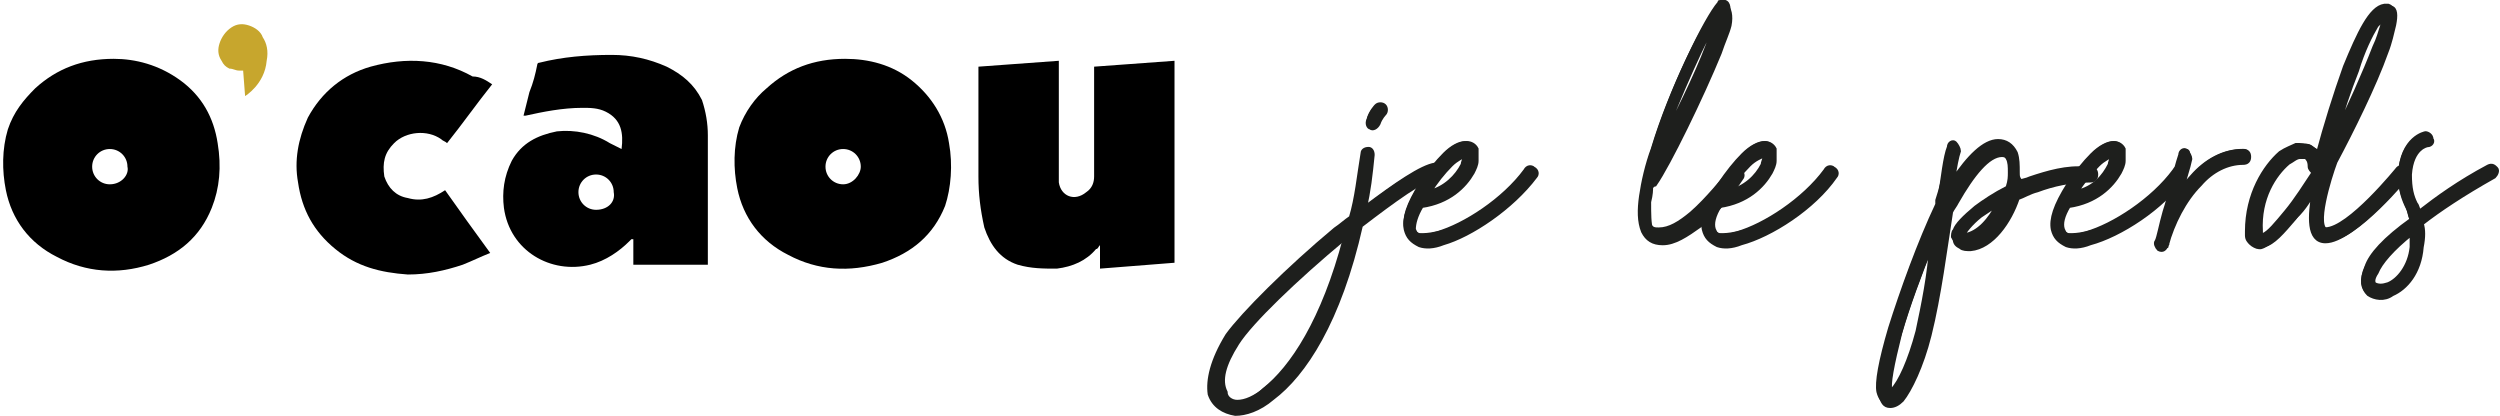
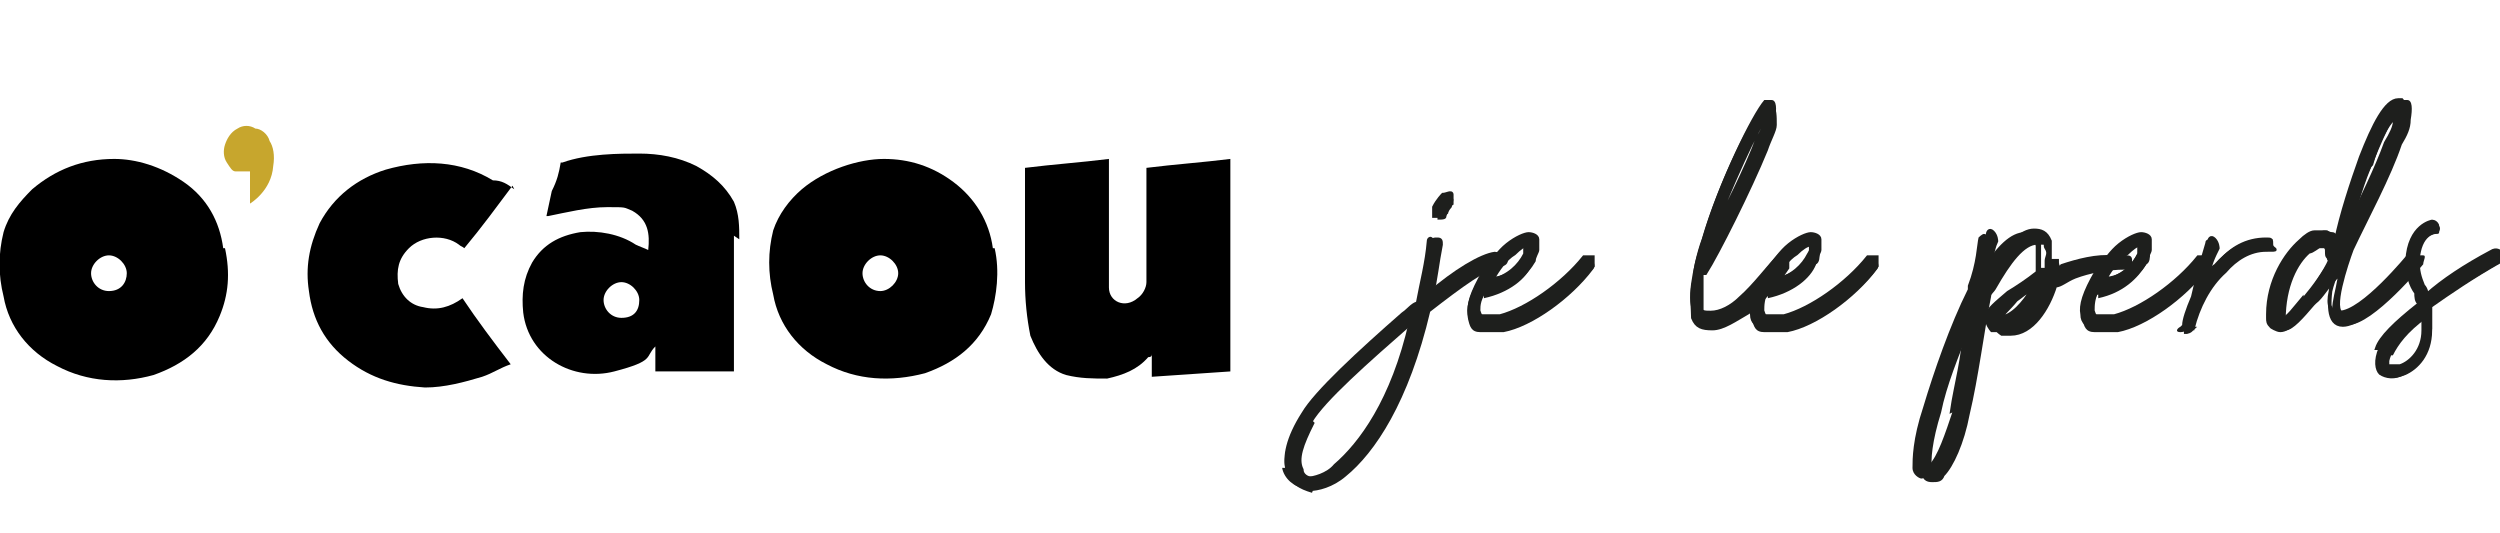
- <svg xmlns="http://www.w3.org/2000/svg" version="1.1" id="Calque_1" x="0px" y="0px" viewBox="0 0 127.5 21.2" style="enable-background:new 0 0 127.5 21.2;" xml:space="preserve">
-   <style type="text/css">
- 	.st0{fill:#C7A62D;}
- 	.st1{fill:#1E1F1D;}
- 	.st2{fill:#1E1F1D;stroke:#1E1F1D;stroke-width:0.216;stroke-miterlimit:10;}
- </style>
-   <path d="M56.1,13.7v-1.2c-0.1,0.1-0.1,0.2-0.2,0.2c-0.5,0.6-1.2,0.9-2,1c-0.7,0-1.3,0-2-0.2c-0.9-0.3-1.4-1-1.7-1.9  C50,10.7,49.9,9.9,49.9,9c0-1.8,0-3.7,0-5.5V3.4c1.4-0.1,2.7-0.2,4.1-0.3v0.2c0,1.9,0,3.7,0,5.6c0,0.1,0,0.3,0,0.4  c0.1,0.7,0.8,1,1.4,0.5c0.3-0.2,0.4-0.5,0.4-0.8c0-1.8,0-3.7,0-5.5V3.4c1.4-0.1,2.7-0.2,4.1-0.3v10.3C58.6,13.5,57.4,13.6,56.1,13.7  " />
-   <path d="M25.1,4.3c-0.8,1-1.5,2-2.3,3c-0.1-0.1-0.2-0.1-0.3-0.2c-0.7-0.5-1.8-0.4-2.4,0.2c-0.5,0.5-0.6,1-0.5,1.7  c0.2,0.6,0.6,1,1.2,1.1c0.7,0.2,1.3,0,1.9-0.4c0.7,1,1.5,2.1,2.3,3.2c-0.5,0.2-0.9,0.4-1.4,0.6c-0.9,0.3-1.8,0.5-2.8,0.5  c-1.4-0.1-2.6-0.4-3.7-1.3c-1.1-0.9-1.7-2-1.9-3.4c-0.2-1.1,0-2.2,0.5-3.3c0.7-1.3,1.8-2.2,3.2-2.6c1.8-0.5,3.6-0.4,5.2,0.5  C24.5,3.9,24.8,4.1,25.1,4.3" />
-   <path d="M48.4,7.3c-0.2-1.3-0.9-2.4-1.9-3.2c-1-0.8-2.2-1.1-3.4-1.1c-1.6,0-2.9,0.5-4,1.5C38.5,5,38,5.7,37.7,6.5  c-0.3,1-0.3,2.1-0.1,3.1c0.3,1.5,1.2,2.7,2.6,3.4c1.5,0.8,3.1,0.9,4.8,0.4c1.5-0.5,2.6-1.4,3.2-2.9C48.5,9.6,48.6,8.4,48.4,7.3   M43,9.4c-0.5,0-0.9-0.4-0.9-0.9c0-0.5,0.4-0.9,0.9-0.9c0.5,0,0.9,0.4,0.9,0.9C43.9,8.9,43.5,9.4,43,9.4" />
-   <path d="M36.1,6.9c0-0.6-0.1-1.2-0.3-1.8c-0.4-0.8-1-1.3-1.8-1.7c-0.9-0.4-1.8-0.6-2.8-0.6c-1.3,0-2.5,0.1-3.7,0.4  c-0.1,0-0.1,0.1-0.1,0.1c-0.1,0.5-0.2,0.9-0.4,1.4c-0.1,0.4-0.2,0.8-0.3,1.2c0.1,0,0.1,0,0.1,0c0.9-0.2,1.9-0.4,2.9-0.4  c0.4,0,0.8,0,1.2,0.2c0.8,0.4,0.9,1.1,0.8,1.9c-0.2-0.1-0.4-0.2-0.6-0.3c-0.8-0.5-1.8-0.7-2.7-0.6c-1,0.2-1.8,0.6-2.3,1.5  c-0.4,0.8-0.5,1.6-0.4,2.4c0.3,2.2,2.4,3.4,4.4,2.9c0.8-0.2,1.5-0.7,2-1.2c0,0,0.1-0.1,0.1-0.1c0,0,0,0,0.1,0v1.3h3.8v-0.2  C36.1,11.2,36.1,9.1,36.1,6.9 M30.4,10.7c-0.5,0-0.9-0.4-0.9-0.9c0-0.5,0.4-0.9,0.9-0.9c0.5,0,0.9,0.4,0.9,0.9  C31.4,10.3,31,10.7,30.4,10.7" />
-   <path d="M11.1,7.3C10.9,6,10.3,4.9,9.2,4.1C8.1,3.3,6.9,3,5.8,3c-1.6,0-2.9,0.5-4,1.5C1.2,5.1,0.7,5.7,0.4,6.6  c-0.3,1-0.3,2.1-0.1,3.1c0.3,1.5,1.2,2.7,2.6,3.4C4.4,13.9,6,14,7.6,13.5c1.5-0.5,2.6-1.4,3.2-2.9C11.2,9.6,11.3,8.5,11.1,7.3   M5.6,9.4c-0.5,0-0.9-0.4-0.9-0.9c0-0.5,0.4-0.9,0.9-0.9c0.5,0,0.9,0.4,0.9,0.9C6.6,8.9,6.2,9.4,5.6,9.4" />
-   <path class="st0" d="M12.4,3.6l-0.2,0c-0.2,0-0.3-0.1-0.5-0.1c-0.2-0.1-0.3-0.2-0.4-0.4c-0.2-0.3-0.2-0.6-0.1-0.9  c0.1-0.3,0.3-0.6,0.6-0.8c0.3-0.2,0.6-0.2,0.9-0.1c0.3,0.1,0.6,0.3,0.7,0.6c0.2,0.3,0.3,0.7,0.2,1.2c-0.1,1.2-1.1,1.8-1.1,1.8  L12.4,3.6z" />
+ <svg xmlns="http://www.w3.org/2000/svg" id="Calque_1" version="1.1" viewBox="0 0 140 29.8">
+   <defs>
+     <style>
+       .st0, .st1 {
+         fill: #1e1f1d;
+       }
+ 
+       .st1 {
+         stroke: #1e1f1d;
+         stroke-miterlimit: 10;
+         stroke-width: .2px;
+       }
+ 
+       .st2 {
+         fill: #c7a62d;
+       }
+     </style>
+   </defs>
+   <path d="M64.5,21.2v-1.4c0,.1,0,.2-.2.2-.6.7-1.4,1-2.3,1.2-.8,0-1.5,0-2.3-.2-1-.3-1.6-1.2-2-2.2-.2-1-.3-2-.3-3v-6.4h0c1.6-.2,3.1-.3,4.7-.5v7.2c0,.8.9,1.2,1.6.6.3-.2.5-.6.5-.9v-6.4h0c1.6-.2,3.1-.3,4.7-.5v11.9c-1.5.1-2.9.2-4.4.3" />
+   <path d="M28.7,10.4c-.9,1.2-1.7,2.3-2.7,3.5-.1-.1-.2-.1-.3-.2-.8-.6-2.1-.5-2.8.2-.6.6-.7,1.2-.6,2,.2.7.7,1.2,1.4,1.3.8.2,1.5,0,2.2-.5.8,1.2,1.7,2.4,2.7,3.7-.6.2-1,.5-1.6.7-1,.3-2.1.6-3.2.6-1.6-.1-3-.5-4.3-1.5-1.3-1-2-2.3-2.2-3.9-.2-1.3,0-2.5.6-3.8.8-1.5,2.1-2.5,3.7-3,2.1-.6,4.2-.5,6,.6.5,0,.8.2,1.2.5" />
+   <path d="M55.6,13.9c-.2-1.5-1-2.8-2.2-3.7-1.2-.9-2.5-1.3-3.9-1.3s-3.3.6-4.6,1.7c-.7.6-1.3,1.4-1.6,2.3-.3,1.2-.3,2.4,0,3.6.3,1.7,1.4,3.1,3,3.9,1.7.9,3.6,1,5.5.5,1.7-.6,3-1.6,3.7-3.3.3-1,.5-2.4.2-3.7M49.3,16.3c-.6,0-1-.5-1-1s.5-1,1-1,1,.5,1,1-.5,1-1,1" />
+   <path d="M41.4,13.4c0-.7,0-1.4-.3-2.1-.5-.9-1.2-1.5-2.1-2-1-.5-2.1-.7-3.2-.7s-2.9,0-4.3.5c-.1,0-.1,0-.1,0-.1.6-.2,1-.5,1.6-.1.5-.2.9-.3,1.4h.1c1-.2,2.2-.5,3.3-.5s.9,0,1.4.2c.9.5,1,1.3.9,2.2-.2-.1-.5-.2-.7-.3-.9-.6-2.1-.8-3.1-.7-1.2.2-2.1.7-2.7,1.7-.5.9-.6,1.8-.5,2.8.3,2.5,2.8,3.9,5.1,3.3s1.7-.8,2.3-1.4h0c0,0,0,0,0-.1v1.5h4.4v-7.6M34.8,17.8c-.6,0-1-.5-1-1s.5-1,1-1,1,.5,1,1c0,.6-.3,1-1,1" />
+   <path d="M12.5,13.9c-.2-1.5-.9-2.8-2.2-3.7-1.3-.9-2.7-1.3-3.9-1.3-1.8,0-3.3.6-4.6,1.7-.7.7-1.3,1.4-1.6,2.4-.3,1.2-.3,2.4,0,3.6.3,1.7,1.4,3.1,3,3.9,1.7.9,3.6,1,5.4.5,1.7-.6,3-1.6,3.7-3.3.5-1.2.6-2.4.3-3.8M6.1,16.3c-.6,0-1-.5-1-1s.5-1,1-1,1,.5,1,1c0,.5-.3,1-1,1" />
+   <path class="st2" d="M14,9.6h-.2c-.2,0-.3,0-.6,0-.2,0-.3-.2-.5-.5s-.2-.7-.1-1c.1-.3.3-.7.7-.9.3-.2.7-.2,1,0,.3,0,.7.3.8.7.2.3.3.8.2,1.4-.1,1.4-1.3,2.1-1.3,2.1v-1.5h0Z" />
  <g>
-     <path class="st1" d="M61.8,20.1c-0.2-0.7,0-1.7,0.9-3c0.7-1.1,3.1-3.4,5.4-5.4c0.3-0.2,0.5-0.4,0.8-0.6c0.2-1,0.4-2.1,0.6-3.3   c0-0.2,0.2-0.3,0.3-0.2c0.1,0,0.3,0.2,0.2,0.3c-0.1,0.9-0.3,1.8-0.5,2.7c1.5-1.2,2.9-2.1,3.6-2.2c0.1,0,0.3,0.1,0.3,0.3   c0,0.2-0.1,0.3-0.2,0.3c-0.7,0.1-2.2,1.1-3.9,2.5c-1.1,4.8-3,7.6-4.5,8.8c-0.7,0.6-1.4,0.8-1.9,0.8C62.4,21,61.9,20.7,61.8,20.1z    M62.3,20c0.1,0.3,0.3,0.5,0.6,0.5c0.4,0,1-0.2,1.5-0.7c1.4-1.1,3-3.5,4.1-7.7c-0.1,0.1-0.1,0.1-0.2,0.1c-2.3,1.9-4.7,4.2-5.4,5.3   C62.4,18.6,62.2,19.4,62.3,20z M69.7,6.1c0.1-0.4,0.4-0.7,0.4-0.7c0.1-0.1,0.3-0.1,0.4,0c0.1,0.1,0.1,0.3,0,0.4   c0,0-0.2,0.2-0.3,0.5c-0.1,0.2-0.2,0.2-0.4,0.2C69.8,6.5,69.7,6.3,69.7,6.1z" />
-     <path class="st1" d="M72.4,10.5c-0.3,0.5-0.3,0.9-0.3,1.1c0,0,0,0,0,0c0,0.1,0.1,0.2,0.3,0.3c0.2,0.1,0.5,0,0.9-0.1   c1.4-0.3,3.4-1.7,4.5-3.2c0.1-0.1,0.3-0.1,0.4-0.1c0.1,0.1,0.2,0.3,0.1,0.4c-1.1,1.6-3.3,3-4.8,3.4c-0.4,0.1-0.9,0.1-1.2,0.1   c-0.4-0.1-0.6-0.3-0.7-0.8c-0.1-0.5,0.1-1.2,0.8-2.3c0.4-0.6,0.8-1.1,1.2-1.5c0.4-0.4,0.8-0.6,1.1-0.6c0.2,0,0.4,0.1,0.5,0.3   c0.1,0.1,0.1,0.3,0,0.6c0,0.2-0.1,0.4-0.2,0.6C74.7,9.5,73.8,10.3,72.4,10.5C72.5,10.5,72.4,10.5,72.4,10.5z M72.8,9.8   c0.9-0.2,1.5-0.8,1.7-1.3c0.1-0.1,0.1-0.3,0.1-0.4c0-0.1,0-0.1,0-0.1c-0.2,0-0.4,0.2-0.7,0.5C73.6,8.7,73.2,9.2,72.8,9.8   C72.9,9.8,72.8,9.8,72.8,9.8z" />
-     <path class="st1" d="M84.1,10c-0.1,0.6-0.1,1.1,0.1,1.4c0.1,0.2,0.2,0.2,0.4,0.2c0.5,0,1-0.3,1.6-0.8c0.8-0.7,1.6-1.7,2.1-2.3   c0.1-0.1,0.3-0.1,0.4-0.1c0.1,0.1,0.2,0.3,0.1,0.4c-0.4,0.6-1.3,1.7-2.1,2.4c-0.6,0.5-1.3,0.9-1.9,0.9c-0.5,0-0.8-0.2-1-0.6   c-0.2-0.4-0.2-1-0.1-1.8c0.1-0.7,0.3-1.5,0.6-2.4c0.9-2.9,2.6-6.4,3.3-7.2c0-0.1,0.1-0.1,0.2-0.1c0.1,0,0.2,0,0.2,0   c0.3,0.1,0.3,0.5,0.2,1c-0.1,0.4-0.2,0.9-0.5,1.4c-0.8,2.2-2.6,5.7-3.3,6.7c-0.1,0.1-0.1,0.1-0.2,0.1C84.2,9.7,84.2,9.9,84.1,10z    M84.7,7.7c0.8-1.5,1.9-3.7,2.5-5.3c0.2-0.5,0.3-1,0.4-1.3c0-0.1,0-0.1,0.1-0.1C87.1,1.6,85.6,4.9,84.7,7.7z" />
-     <path class="st1" d="M87.7,10.5c-0.3,0.5-0.3,0.9-0.3,1.1c0,0,0,0,0,0c0,0.1,0.1,0.2,0.3,0.3c0.2,0.1,0.5,0,0.9-0.1   c1.4-0.3,3.4-1.7,4.5-3.2c0.1-0.1,0.3-0.1,0.4-0.1c0.1,0.1,0.2,0.3,0.1,0.4c-1.1,1.6-3.3,3-4.8,3.4c-0.4,0.1-0.9,0.1-1.2,0.1   c-0.4-0.1-0.6-0.3-0.7-0.8c-0.1-0.5,0.1-1.2,0.8-2.3c0.4-0.6,0.8-1.1,1.2-1.5c0.4-0.4,0.8-0.6,1.1-0.6c0.2,0,0.4,0.1,0.5,0.3   c0.1,0.1,0.1,0.3,0,0.6c0,0.2-0.1,0.4-0.2,0.6C90,9.5,89.1,10.3,87.7,10.5C87.7,10.5,87.7,10.5,87.7,10.5z M88.1,9.8   C89,9.6,89.6,9,89.8,8.5C89.9,8.4,90,8.2,90,8.1C90,8,90,8,90,7.9c-0.2,0-0.4,0.2-0.7,0.5C88.9,8.7,88.5,9.2,88.1,9.8   C88.1,9.8,88.1,9.8,88.1,9.8z" />
-     <path class="st1" d="M102.9,9.2c0.2-0.1,0.4-0.1,0.6-0.2c0.9-0.3,1.9-0.6,2.9-0.5c0.2,0,0.3,0.1,0.3,0.3c0,0.2-0.1,0.3-0.3,0.3   c-0.9,0-1.8,0.2-2.7,0.5c-0.3,0.1-0.6,0.3-1,0.4c0,0,0,0,0,0c-0.4,1.2-1.3,2.5-2.4,2.6c-0.2,0-0.4,0-0.5-0.1   c-0.1-0.1-0.2-0.2-0.3-0.4c0-0.1,0-0.3,0.1-0.4c0.1-0.3,0.5-0.7,1.1-1.2c0.4-0.3,1-0.7,1.6-1c0.1-0.3,0.1-0.5,0.1-0.7   c0-0.3,0-0.5-0.1-0.7c-0.1-0.2-0.2-0.3-0.4-0.3c-0.7,0-1.5,1-2.3,2.4c-0.1,0.2-0.2,0.3-0.3,0.5c-0.3,1.9-0.6,4.4-1.1,6.3   c-0.4,1.6-1,2.8-1.4,3.3c-0.2,0.2-0.4,0.3-0.6,0.3c-0.2,0-0.4-0.2-0.5-0.6c-0.1-0.5,0.1-1.6,0.6-3.3c0.6-1.9,1.5-4.4,2.4-6.3   c0-0.1,0-0.1,0-0.2C99.1,9,99.2,8,99.3,7.6c0-0.1,0.2-0.2,0.3-0.2c0.2,0,0.2,0.2,0.2,0.4c-0.1,0.3-0.2,0.8-0.3,1.5   c0.8-1.2,1.6-2,2.3-2c0.5,0,0.7,0.2,0.9,0.6c0.1,0.3,0.1,0.6,0.1,1C102.9,9,102.9,9.1,102.9,9.2z M98.6,12.5C98,14,97.4,15.6,97,17   c-0.5,1.6-0.6,2.6-0.5,3c0,0.1-0.1,0.1-0.1,0.1c0,0,0.1-0.1,0.2-0.2c0.4-0.5,0.9-1.5,1.3-3C98.1,15.5,98.4,13.9,98.6,12.5z    M101.9,10.4c-0.3,0.2-0.6,0.4-0.9,0.6c-0.5,0.4-0.8,0.8-0.9,1c0,0,0.1,0,0.1,0C100.9,11.9,101.5,11.2,101.9,10.4z" />
-     <path class="st1" d="M105.5,10.5c-0.3,0.5-0.3,0.9-0.3,1.1c0,0,0,0,0,0c0,0.1,0.1,0.2,0.3,0.3c0.2,0.1,0.5,0,0.9-0.1   c1.4-0.3,3.4-1.7,4.5-3.2c0.1-0.1,0.3-0.1,0.4-0.1c0.1,0.1,0.2,0.3,0.1,0.4c-1.1,1.6-3.3,3-4.8,3.4c-0.4,0.1-0.9,0.1-1.2,0.1   c-0.4-0.1-0.6-0.3-0.7-0.8c-0.1-0.5,0.1-1.2,0.8-2.3c0.4-0.6,0.8-1.1,1.2-1.5c0.4-0.4,0.8-0.6,1.1-0.6c0.2,0,0.4,0.1,0.5,0.3   c0.1,0.1,0.1,0.3,0,0.6c0,0.2-0.1,0.4-0.2,0.6C107.7,9.5,106.9,10.3,105.5,10.5C105.5,10.5,105.5,10.5,105.5,10.5z M105.9,9.8   c0.9-0.2,1.5-0.8,1.7-1.3c0.1-0.1,0.1-0.3,0.1-0.4c0-0.1,0-0.1,0-0.1c-0.2,0-0.4,0.2-0.7,0.5C106.7,8.7,106.3,9.2,105.9,9.8   C105.9,9.8,105.9,9.8,105.9,9.8z" />
-     <path class="st1" d="M110,12.3L110,12.3C110,12.3,110,12.3,110,12.3c0.1-0.3,0.2-0.9,0.4-1.6c0.2-0.9,0.5-1.9,0.8-2.9   c0.1-0.2,0.2-0.2,0.3-0.2c0.2,0,0.2,0.2,0.2,0.4c-0.1,0.5-0.3,1-0.4,1.5c0.2-0.2,0.3-0.4,0.5-0.6c0.7-0.8,1.6-1.3,2.6-1.3   c0.2,0,0.3,0.1,0.3,0.3c0,0.2-0.1,0.3-0.3,0.3c-0.8,0-1.6,0.4-2.2,1.1c-0.8,0.9-1.4,2.1-1.7,3.1v0c0,0,0,0,0,0l-0.2-0.1l0.2,0.1   c-0.1,0.1-0.2,0.2-0.4,0.2C110,12.6,109.9,12.4,110,12.3z" />
-     <path class="st1" d="M117.1,11.2c-0.6,0.7-1.1,1.3-1.6,1.4c-0.1,0-0.1,0-0.1,0c-0.2,0-0.3-0.1-0.4-0.2c-0.1-0.1-0.2-0.2-0.2-0.4   c0-0.1,0-0.1,0-0.2c-0.1-1.9,0.8-3.3,1.7-4c0.3-0.2,0.5-0.3,0.8-0.4c0.3-0.1,0.5-0.1,0.7,0.1c0.2,0.1,0.3,0.2,0.4,0.4   c0.4-1.5,0.9-3.1,1.4-4.5c0.6-1.7,1.3-3,2-3.1c0.1,0,0.2,0,0.2,0c0.3,0.1,0.3,0.5,0.2,1c-0.1,0.4-0.2,0.9-0.4,1.4   c-0.6,1.7-1.8,4.1-2.6,5.6c-0.3,0.8-1.1,3.4-0.4,3.4c1.1,0,3.7-3.1,3.7-3.1c0.1-0.1,0.3-0.1,0.4,0c0.1,0.1,0.1,0.3,0,0.4   c0,0-2.7,3.3-4.1,3.3c-0.9,0-0.8-1.3-0.6-2.5C117.7,10.3,117.4,10.8,117.1,11.2z M116.6,10.8c0.5-0.6,1-1.3,1.4-2c0,0,0,0,0,0   c-0.1,0-0.2-0.1-0.2-0.3c0-0.3-0.1-0.5-0.2-0.5c-0.1-0.1-0.2-0.1-0.3,0c-0.2,0.1-0.4,0.2-0.6,0.3c-0.7,0.6-1.5,1.9-1.4,3.5   c0,0,0,0.1,0,0.1c0,0,0,0.1,0,0.1h0c0,0,0,0,0.1,0h0C115.7,11.9,116.1,11.4,116.6,10.8z M119.1,6.9c0.7-1.4,1.5-3.2,2-4.5   c0.2-0.4,0.3-0.8,0.4-1.1c0-0.1,0.3-0.8-0.2-0.1c0,0,0,0.1-0.1,0.1c-0.3,0.5-0.7,1.3-1,2.3C119.8,4.6,119.4,5.8,119.1,6.9z" />
-     <path class="st1" d="M122.9,11.2c-0.1-0.2-0.1-0.4-0.2-0.6c-0.2-0.5-0.4-0.9-0.4-1.7c0.1-1.9,1.3-2.1,1.3-2.1   c0.2,0,0.3,0.1,0.3,0.3c0,0.2-0.1,0.3-0.2,0.3c0,0-0.8,0.1-0.9,1.5c0,0.7,0.1,1.1,0.3,1.5c0.1,0.1,0.1,0.3,0.2,0.4   c0.9-0.7,2.1-1.5,3.5-2.3c0.1-0.1,0.3,0,0.4,0.1c0.1,0.1,0,0.3-0.1,0.4c-1.6,0.9-2.8,1.7-3.7,2.4c0.1,0.3,0.1,0.7,0,1.2   c-0.1,1.3-0.8,2.1-1.5,2.4c-0.5,0.2-0.9,0.2-1.2,0c-0.3-0.3-0.4-0.7-0.1-1.4C120.9,13,121.6,12.2,122.9,11.2z M121.2,13.9   c-0.2,0.4-0.2,0.6-0.1,0.6c0.1,0.1,0.4,0.1,0.7,0c0.5-0.2,1.1-0.9,1.2-1.9c0-0.3,0-0.5,0-0.7C122,12.7,121.4,13.4,121.2,13.9z" />
+     <path class="st0" d="M72,26.3c-.2-.7,0-1.8.9-3.2.7-1.2,3.2-3.5,5.6-5.6.3-.2.5-.5.8-.6.2-1.1.5-2.2.6-3.4,0-.2.2-.3.3-.2,0,0,.3.2.2.3,0,.9-.3,1.9-.5,2.8,1.5-1.3,3-2.2,3.8-2.3,0,0,.3,0,.3.3s0,.3-.2.3c-.7,0-2.3,1.2-4.1,2.6-1.2,5-3.2,7.9-4.7,9.2-.7.6-1.4.8-2,.8-.5,0-1.1-.5-1.2-1.1h.2ZM72.6,26.2c0,.3.3.5.6.5s1.1-.2,1.5-.7c1.4-1.2,3.2-3.6,4.2-8,0,0-.1,0-.2,0-2.4,2-4.9,4.4-5.6,5.5-.5,1.2-.7,2-.6,2.6ZM80.3,11.8c0-.5.5-.7.5-.7,0,0,.3,0,.5,0s0,.3,0,.5c0,0-.2.2-.3.5,0,.2-.2.2-.5.2,0,0,0-.2,0-.5h0Z" />
+     <path class="st0" d="M83.1,16.4c-.3.5-.3.9-.3,1.2h0c0,0,0,.2.3.3.2,0,.5,0,.9,0,1.4-.3,3.5-1.8,4.7-3.3,0,0,.3,0,.5,0,0,0,.2.3,0,.5-1.2,1.6-3.4,3.2-5,3.5-.5,0-.9,0-1.3,0-.5,0-.6-.3-.7-.8s0-1.3.8-2.4c.5-.6.8-1.2,1.3-1.5.5-.5.8-.6,1.2-.6s.5,0,.5.3c0,0,0,.3,0,.6,0,.2,0,.5-.2.6-.3.8-1.3,1.6-2.7,1.9,0,0,0,0,0,0h0ZM83.5,15.6c.9-.2,1.5-.8,1.8-1.4,0,0,0-.3,0-.5h0c-.2,0-.5,0-.7.5-.3.2-.7.7-1.2,1.4,0,0,0,0,0,0Z" />
+     <path class="st0" d="M95.3,15.8c0,.6,0,1.2,0,1.4,0,.2.2.2.5.2.5,0,1.1-.3,1.6-.8.8-.7,1.6-1.8,2.2-2.4,0,0,.3,0,.5,0,0,0,.2.3,0,.5-.5.6-1.4,1.8-2.2,2.5-.6.5-1.4.9-2,.9s-.8-.2-1.1-.6c-.2-.5-.2-1.1,0-1.9,0-.7.3-1.5.6-2.5.9-3,2.7-6.7,3.4-7.5,0,0,0,0,.2,0h.2c.3,0,.3.5.2,1.1,0,.5-.2.9-.5,1.4-.8,2.3-2.7,5.9-3.4,6.9,0,0-.1,0-.2,0,0,.5,0,.7,0,.8h0ZM95.9,13.4c.8-1.5,2-3.9,2.6-5.5.2-.5.3-1.1.5-1.4,0,0,0,0,0,0-.6.6-2.2,4.1-3.2,6.9Z" />
+     <path class="st0" d="M99,16.4c-.3.5-.3.9-.3,1.2h0c0,0,0,.2.3.3.2,0,.5,0,.9,0,1.4-.3,3.5-1.8,4.7-3.3,0,0,.3,0,.5,0,0,0,.2.3,0,.5-1.2,1.6-3.4,3.2-5,3.5-.5,0-.9,0-1.3,0-.5,0-.6-.3-.7-.8s0-1.3.8-2.4c.5-.6.8-1.2,1.3-1.5.5-.5.8-.6,1.2-.6s.5,0,.5.3c0,0,0,.3,0,.6,0,.2,0,.5-.2.6-.3.8-1.3,1.6-2.7,1.9h0ZM99.4,15.6c.9-.2,1.5-.8,1.8-1.4,0,0,.2-.3.2-.5v-.2c-.2,0-.5.2-.7.5-.5.3-.8.8-1.3,1.4h0Z" />
+     <path class="st0" d="M114.8,15c.2,0,.5,0,.6-.2.9-.3,2-.6,3-.5.2,0,.3,0,.3.3s0,.3-.3.3c-.9,0-1.9.2-2.8.5-.3,0-.6.3-1.1.5h0c-.5,1.3-1.4,2.6-2.5,2.7-.2,0-.5,0-.5,0s-.2-.2-.3-.5c0,0,0-.3,0-.5,0-.3.5-.7,1.2-1.3.5-.3,1.1-.7,1.6-1.1,0-.3,0-.5,0-.7,0-.3,0-.5,0-.7s-.2-.3-.5-.3c-.7,0-1.5,1.1-2.4,2.5,0,.2-.2.3-.3.5-.3,2-.6,4.6-1.2,6.6-.5,1.6-1.1,2.9-1.4,3.4-.2.2-.5.3-.6.3s-.5-.2-.5-.6c0-.5,0-1.6.6-3.4.6-2,1.5-4.6,2.5-6.6v-.2c.5-1.3.5-2.3.6-2.7,0,0,.2-.2.3-.2.2,0,.2.2.2.5,0,.3-.2.8-.3,1.5.8-1.3,1.6-2.1,2.4-2.1s.7.2.9.6c0,.3,0,.6,0,1.1,0,0,0,.2,0,.3h.2ZM110.3,18.4c-.6,1.5-1.3,3.2-1.6,4.7-.5,1.6-.6,2.7-.5,3.2,0,0,0,0,0,0l.2-.2c.5-.5.9-1.5,1.4-3.2.2-1.4.5-3.2.7-4.6ZM113.8,16.2c-.3.2-.6.5-.9.6-.5.5-.8.8-.9,1.1h0c.7,0,1.4-.8,1.8-1.6h0Z" />
+     <path class="st0" d="M117.5,16.4c-.3.5-.3.9-.3,1.2h0c0,0,0,.2.3.3.2,0,.5,0,.9,0,1.4-.3,3.5-1.8,4.7-3.3,0,0,.3,0,.5,0,0,0,.2.3,0,.5-1.2,1.6-3.4,3.2-5,3.5-.5,0-.9,0-1.3,0-.5,0-.6-.3-.7-.8s0-1.3.8-2.4c.5-.6.8-1.2,1.3-1.5.5-.5.8-.6,1.2-.6s.5,0,.5.3c0,0,0,.3,0,.6,0,.2,0,.5-.2.6-.5.8-1.3,1.6-2.7,1.9h0ZM117.9,15.6c.9-.2,1.5-.8,1.8-1.4,0,0,0-.3,0-.5h0c-.2,0-.5,0-.7.5-.3.2-.7.7-1.2,1.4h0Z" />
+     <path class="st0" d="M122.2,18.2h0c0-.3.2-.9.5-1.6.2-.9.5-2,.8-3,0-.2.2-.2.3-.2.2,0,.2.2.2.5,0,.5-.3,1.1-.5,1.5.2-.2.3-.5.5-.6.7-.8,1.6-1.4,2.7-1.4s.3,0,.3.3,0,.3-.3.3c-.8,0-1.6.5-2.3,1.2-.8.9-1.4,2.2-1.8,3.2h-.2c0,0,.2,0,.2,0,0,0-.2.2-.5.2s-.2-.2,0-.3h0Z" />
+     <path class="st0" d="M129.6,17.1c-.6.7-1.2,1.4-1.6,1.4h0c-.2,0-.3,0-.5-.2,0,0-.2-.2-.2-.5v-.2c0-2,.8-3.4,1.8-4.1.3-.2.5-.3.8-.5s.5,0,.7,0c.2,0,.3.2.5.5.5-1.5.9-3.2,1.4-4.7.6-1.8,1.4-3.2,2.1-3.2h.2c.3,0,.3.5.2,1.1,0,.5-.2.9-.5,1.4-.6,1.8-1.9,4.2-2.7,5.9-.3.8-1.2,3.5-.5,3.5,1.2,0,3.9-3.2,3.9-3.2,0,0,.3,0,.5,0s0,.3,0,.5c0,0-2.8,3.4-4.2,3.4s-.8-1.4-.6-2.6c-.5.5-.8,1.1-1.2,1.4ZM129,16.6c.5-.6,1.1-1.4,1.4-2.1h0c0,0-.2,0-.2-.3,0-.3,0-.5-.2-.5,0,0-.2,0-.3,0-.2,0-.5.2-.6.3-.7.6-1.5,2-1.4,3.6h0v.2h0c.3,0,.7-.6,1.3-1.3h0ZM131.6,12.6c.7-1.4,1.5-3.3,2.1-4.7.2-.5.3-.8.5-1.2,0,0,.3-.8-.2,0,0,0,0,0,0,0-.3.5-.7,1.4-1.1,2.4-.5,1.1-.8,2.3-1.2,3.4Z" />
+     <path class="st0" d="M135.6,17.1c0-.2,0-.5-.2-.6-.2-.5-.5-.9-.5-1.8,0-2,1.4-2.2,1.4-2.2.2,0,.3,0,.3.3s0,.3-.2.3c0,0-.8,0-.9,1.5,0,.7,0,1.2.3,1.5,0,0,0,.3.2.5.9-.7,2.2-1.5,3.6-2.4,0,0,.3,0,.5,0s0,.3,0,.5c-1.6.9-2.9,1.8-3.9,2.5,0,.3,0,.7,0,1.3,0,1.4-.8,2.2-1.5,2.5-.5.2-.9.2-1.3,0-.3-.3-.5-.7,0-1.4.3-.6,1.1-1.4,2.4-2.5h0ZM133.9,19.9c-.2.5-.2.6,0,.6,0,0,.5,0,.7,0,.5-.2,1.2-.9,1.3-2v-.7c-1.1.8-1.6,1.5-1.9,2.1h0Z" />
  </g>
-   <path class="st2" d="M63.1,17.5c0.7-1.1,3-3.3,5.4-5.3c0.1-0.1,0.1-0.1,0.2-0.1c-1.1,4.2-2.7,6.6-4.1,7.7c-0.6,0.5-1.1,0.7-1.5,0.7  c-0.3,0-0.6-0.2-0.6-0.5C62.2,19.4,62.4,18.6,63.1,17.5z M63,21.1c0.5,0,1.2-0.2,1.9-0.8c1.6-1.2,3.4-3.9,4.5-8.8  c1.7-1.3,3.2-2.4,3.9-2.5c0.2,0,0.3-0.2,0.2-0.3c0-0.2-0.2-0.3-0.3-0.3c-0.7,0.1-2,1-3.6,2.2c0.2-0.8,0.3-1.7,0.4-2.7  c0-0.2-0.1-0.3-0.2-0.3c-0.2,0-0.3,0.1-0.3,0.2c-0.2,1.2-0.3,2.3-0.6,3.3c-0.3,0.2-0.5,0.4-0.8,0.6c-2.4,2-4.7,4.3-5.5,5.4  c-0.8,1.3-1,2.3-0.9,3C61.9,20.7,62.4,21,63,21.1z M69.9,6.5c0.1,0.1,0.3,0,0.4-0.2c0.1-0.3,0.3-0.5,0.3-0.5c0.1-0.1,0.1-0.3,0-0.4  c-0.1-0.1-0.3-0.1-0.4,0c0,0-0.3,0.3-0.4,0.7C69.7,6.3,69.8,6.5,69.9,6.5z" />
-   <path class="st2" d="M72.9,9.8c0.3-0.5,0.7-1,1.1-1.4c0.3-0.3,0.6-0.4,0.7-0.5c0,0,0,0.1,0,0.1c0,0.1-0.1,0.3-0.1,0.4  C74.3,9,73.7,9.6,72.9,9.8C72.8,9.8,72.9,9.8,72.9,9.8z M72.5,10.5c1.4-0.2,2.2-1,2.6-1.7c0.1-0.2,0.2-0.4,0.2-0.6  c0-0.2,0-0.4,0-0.6c-0.1-0.2-0.3-0.3-0.5-0.3c-0.3,0-0.7,0.2-1.1,0.6c-0.4,0.4-0.8,0.9-1.2,1.5c-0.7,1.1-0.9,1.8-0.8,2.3  c0.1,0.4,0.3,0.6,0.7,0.8c0.3,0.1,0.7,0.1,1.2-0.1C75,12,77.1,10.6,78.3,9c0.1-0.1,0.1-0.3-0.1-0.4c-0.1-0.1-0.3-0.1-0.4,0.1  c-1.1,1.5-3.1,2.8-4.5,3.2c-0.4,0.1-0.7,0.1-0.9,0.1c-0.2,0-0.2-0.1-0.3-0.3v0C72.1,11.4,72.2,11,72.5,10.5L72.5,10.5z" />
-   <path class="st2" d="M87.6,0.9c0,0-0.1,0.1-0.1,0.1c-0.1,0.3-0.2,0.8-0.4,1.3c-0.6,1.6-1.7,3.8-2.5,5.3C85.6,4.9,87.1,1.6,87.6,0.9z   M84.2,9.5c0.1,0,0.1-0.1,0.2-0.1c0.7-1,2.4-4.5,3.3-6.7c0.2-0.6,0.4-1,0.5-1.4c0.1-0.5,0-0.9-0.2-1c-0.1,0-0.2,0-0.2,0  c-0.1,0-0.2,0.1-0.2,0.1c-0.7,0.8-2.4,4.2-3.3,7.2c-0.3,0.8-0.5,1.7-0.6,2.4c-0.1,0.7-0.1,1.3,0.1,1.8c0.2,0.4,0.5,0.6,1,0.6  c0.6,0,1.2-0.4,1.9-0.9c0.9-0.7,1.7-1.8,2.1-2.4c0.1-0.1,0.1-0.3-0.1-0.4c-0.1-0.1-0.3-0.1-0.4,0.1c-0.4,0.6-1.2,1.6-2.1,2.3  c-0.5,0.4-1.1,0.8-1.6,0.8c-0.2,0-0.3-0.1-0.4-0.2c-0.1-0.3-0.1-0.8-0.1-1.4C84.2,9.9,84.2,9.7,84.2,9.5z" />
-   <path class="st2" d="M88.1,9.8c0.3-0.5,0.7-1,1.1-1.4C89.5,8.1,89.8,8,90,7.9c0,0,0,0.1,0,0.1c0,0.1-0.1,0.3-0.1,0.4  C89.6,9,89,9.6,88.1,9.8C88.1,9.8,88.1,9.8,88.1,9.8z M87.7,10.5c1.4-0.2,2.2-1,2.6-1.7c0.1-0.2,0.2-0.4,0.2-0.6c0-0.2,0-0.4,0-0.6  c-0.1-0.2-0.3-0.3-0.5-0.3c-0.3,0-0.7,0.2-1.1,0.6c-0.4,0.4-0.8,0.9-1.2,1.5c-0.7,1.1-0.9,1.8-0.8,2.3c0.1,0.4,0.3,0.6,0.7,0.8  c0.3,0.1,0.7,0.1,1.2-0.1c1.5-0.4,3.7-1.8,4.8-3.4c0.1-0.1,0.1-0.3-0.1-0.4c-0.1-0.1-0.3-0.1-0.4,0.1c-1.1,1.5-3.1,2.8-4.5,3.2  c-0.4,0.1-0.7,0.1-0.9,0.1c-0.2,0-0.2-0.1-0.3-0.3v0C87.3,11.4,87.4,11,87.7,10.5L87.7,10.5z" />
-   <path class="st2" d="M100.2,12h-0.1c0.1-0.2,0.4-0.6,0.9-1c0.3-0.2,0.6-0.4,0.9-0.6C101.5,11.2,100.9,11.9,100.2,12z M97.8,16.9  c-0.4,1.5-0.9,2.6-1.3,3c-0.1,0.1-0.1,0.2-0.2,0.2c-0.1,0,0.1,0,0.1-0.1c-0.1-0.4,0.1-1.4,0.5-3c0.4-1.4,1-3,1.6-4.5  C98.4,14,98.1,15.5,97.8,16.9z M102.9,8.8c0-0.4,0-0.7-0.1-1c-0.2-0.4-0.5-0.6-0.9-0.6c-0.7,0-1.5,0.8-2.3,2  c0.1-0.7,0.2-1.2,0.3-1.5c0-0.1-0.1-0.3-0.2-0.4c-0.1-0.1-0.3,0-0.3,0.2C99.2,8,99.1,9,98.9,10.3c0,0.1,0,0.1,0,0.2  c-1,1.9-1.9,4.3-2.4,6.3c-0.5,1.7-0.6,2.8-0.6,3.3c0.1,0.4,0.2,0.6,0.5,0.6c0.2,0,0.4-0.1,0.6-0.3c0.4-0.5,1-1.7,1.4-3.3  c0.5-2,0.8-4.4,1.1-6.3c0.1-0.2,0.2-0.3,0.3-0.5c0.8-1.4,1.6-2.4,2.3-2.4c0.2,0,0.3,0.1,0.4,0.3c0.1,0.2,0.1,0.4,0.1,0.7  c0,0.2-0.1,0.5-0.1,0.7c-0.6,0.3-1.1,0.7-1.6,1c-0.6,0.5-1,0.9-1.1,1.2c-0.1,0.2-0.1,0.3-0.1,0.4c0,0.2,0.1,0.3,0.3,0.4  c0.1,0.1,0.3,0.1,0.5,0.1c1.1-0.1,2-1.4,2.4-2.6v0c0.3-0.1,0.6-0.3,1-0.4c0.8-0.3,1.7-0.5,2.7-0.5c0.2,0,0.3-0.1,0.3-0.3  c0-0.2-0.1-0.3-0.3-0.3c-1,0-2,0.2-2.9,0.5c-0.2,0.1-0.4,0.1-0.6,0.2C102.9,9.1,102.9,9,102.9,8.8z" />
-   <path class="st2" d="M105.9,9.8c0.3-0.5,0.7-1,1.1-1.4c0.3-0.3,0.6-0.4,0.7-0.5c0,0,0,0.1,0,0.1c0,0.1-0.1,0.3-0.1,0.4  C107.3,9,106.8,9.6,105.9,9.8C105.9,9.8,105.9,9.8,105.9,9.8z M105.5,10.5c1.4-0.2,2.2-1,2.6-1.7c0.1-0.2,0.2-0.4,0.2-0.6  c0-0.2,0-0.4,0-0.6c-0.1-0.2-0.3-0.3-0.5-0.3c-0.3,0-0.7,0.2-1.1,0.6c-0.4,0.4-0.8,0.9-1.2,1.5c-0.7,1.1-0.9,1.8-0.8,2.3  c0.1,0.4,0.3,0.6,0.7,0.8c0.3,0.1,0.7,0.1,1.2-0.1c1.5-0.4,3.7-1.8,4.8-3.4c0.1-0.1,0.1-0.3-0.1-0.4c-0.1-0.1-0.3-0.1-0.4,0.1  c-1.1,1.5-3.1,2.8-4.5,3.2c-0.4,0.1-0.7,0.1-0.9,0.1c-0.2,0-0.2-0.1-0.3-0.3v0C105.1,11.4,105.2,11,105.5,10.5L105.5,10.5z" />
-   <path class="st2" d="M110.1,12.7c0.2,0.1,0.3,0,0.4-0.2l-0.2-0.1l0.2,0.1v0v0c0.3-1.1,0.9-2.3,1.7-3.1c0.6-0.7,1.4-1.1,2.2-1.1  c0.2,0,0.3-0.1,0.3-0.3c0-0.2-0.1-0.3-0.3-0.3c-1,0-1.9,0.5-2.6,1.3c-0.2,0.2-0.3,0.4-0.5,0.6c0.1-0.5,0.3-1,0.4-1.5  c0-0.1-0.1-0.3-0.2-0.4c-0.1-0.1-0.3,0-0.3,0.2c-0.3,0.9-0.5,2-0.8,2.9c-0.2,0.7-0.3,1.3-0.4,1.5c0,0,0,0,0,0h0  C109.9,12.4,110,12.6,110.1,12.7z" />
-   <path class="st2" d="M115.4,12L115.4,12L115.4,12L115.4,12c-0.1,0-0.1,0-0.1-0.1v-0.1c-0.1-1.7,0.7-2.9,1.4-3.5  c0.2-0.1,0.4-0.3,0.6-0.3c0.1,0,0.3,0,0.3,0c0.1,0.1,0.2,0.2,0.2,0.5c0,0.1,0.1,0.2,0.2,0.3v0c-0.4,0.6-0.9,1.4-1.4,2  S115.7,11.9,115.4,12z M120.2,3.6c0.3-1,0.7-1.8,1-2.3c0,0,0.1-0.1,0.1-0.1c0.5-0.7,0.2,0,0.2,0.1c-0.1,0.3-0.2,0.7-0.4,1.1  c-0.5,1.3-1.3,3.1-2,4.5C119.4,5.8,119.8,4.6,120.2,3.6z M118,9.8c-0.2,1.2-0.3,2.5,0.6,2.5c1.4,0,4.1-3.3,4.1-3.3  c0.1-0.1,0.1-0.3,0-0.4c-0.1-0.1-0.3-0.1-0.4,0c0,0-2.5,3.1-3.7,3.1c-0.7,0,0.1-2.6,0.4-3.4c0.8-1.5,2-3.9,2.6-5.6  c0.2-0.6,0.4-1,0.4-1.4c0.1-0.5,0.1-0.9-0.2-1c-0.1,0-0.2,0-0.2,0c-0.7,0.1-1.3,1.4-2,3.1c-0.5,1.4-1,3-1.4,4.5  c-0.1-0.2-0.2-0.3-0.4-0.4c-0.2-0.1-0.5-0.1-0.7-0.1c-0.2,0.1-0.5,0.2-0.8,0.4c-0.8,0.7-1.7,2.1-1.7,4c0,0.1,0,0.1,0,0.2  c0,0.2,0.1,0.3,0.2,0.4c0.1,0.1,0.3,0.2,0.4,0.2c0.1,0,0.1,0,0.1,0c0.4-0.1,1-0.7,1.6-1.4C117.4,10.8,117.7,10.3,118,9.8z" />
-   <path class="st2" d="M123,11.9c0,0.2,0,0.4,0,0.7c-0.1,1-0.7,1.7-1.2,1.9c-0.3,0.1-0.5,0.1-0.7,0c-0.1-0.1-0.1-0.3,0.1-0.6  C121.4,13.4,122,12.7,123,11.9z M120.7,13.6c-0.3,0.7-0.2,1.1,0.1,1.4c0.3,0.2,0.8,0.3,1.2,0c0.7-0.3,1.4-1.1,1.5-2.4  c0.1-0.5,0.1-0.9,0-1.2c0.9-0.7,2.1-1.5,3.7-2.4c0.1-0.1,0.2-0.3,0.1-0.4c-0.1-0.1-0.2-0.2-0.4-0.1c-1.5,0.8-2.6,1.6-3.5,2.3  c-0.1-0.1-0.1-0.3-0.2-0.4c-0.2-0.4-0.3-0.8-0.3-1.5c0.1-1.4,0.9-1.5,0.9-1.5c0.2,0,0.3-0.2,0.2-0.3c0-0.2-0.2-0.3-0.3-0.3  c0,0-1.2,0.2-1.3,2.1c0,0.8,0.2,1.3,0.4,1.7c0.1,0.2,0.1,0.4,0.2,0.6C121.6,12.2,120.9,13,120.7,13.6z" />
+   <path class="st1" d="M73.4,23.6c.7-1.2,3.2-3.4,5.6-5.5,0,0,.1,0,.2,0-1.2,4.4-2.8,6.8-4.2,8-.6.5-1.2.7-1.5.7s-.6-.2-.6-.5c-.3-.6,0-1.4.6-2.6ZM73.3,27.4c.5,0,1.3-.2,2-.8,1.6-1.3,3.5-4.1,4.7-9.2,1.8-1.4,3.3-2.5,4.1-2.6.2,0,.3-.2.2-.3,0-.2-.2-.3-.3-.3-.7,0-2.1,1.1-3.8,2.3.2-.8.3-1.8.5-2.8,0-.2,0-.3-.2-.3-.2,0-.3,0-.3.2-.2,1.3-.3,2.4-.6,3.4-.3.2-.5.5-.8.6-2.5,2.1-4.9,4.5-5.8,5.6-.8,1.4-1.1,2.4-.9,3.2.2.6.7.9,1.4,1.1h0ZM80.5,12.1c0,0,.3,0,.5-.2,0-.3.3-.5.3-.5,0,0,0-.3,0-.5s-.3,0-.5,0c0,0-.3.3-.5.7,0,.2,0,.5,0,.5h0Z" />
+   <path class="st1" d="M83.6,15.6c.3-.5.7-1.1,1.2-1.4.3-.3.6-.5.7-.5h0c0,.2,0,.5,0,.5-.3.6-.9,1.3-1.8,1.4,0,0,0,0,0,0ZM83.2,16.4c1.4-.2,2.3-1.1,2.7-1.8,0-.2.2-.5.2-.6v-.6c0-.2-.3-.3-.5-.3s-.7.2-1.2.6-.8.9-1.3,1.5c-.7,1.2-.9,1.9-.8,2.4,0,.5.3.6.7.8.3,0,.7,0,1.3,0,1.4-.5,3.6-1.9,4.9-3.5,0,0,0-.3,0-.5,0,0-.3,0-.5,0-1.2,1.5-3.2,2.9-4.7,3.3-.5,0-.7,0-.9,0s-.2,0-.3-.3h0c0-.3,0-.7.5-1.3h0Z" />
+   <path class="st1" d="M98.9,6.4h0c0,.5-.2.9-.5,1.4-.6,1.6-1.8,4-2.6,5.5,1.1-2.8,2.6-6.2,3.2-6.9ZM95.3,15.3c0,0,0,0,.2,0,.7-1.1,2.5-4.7,3.4-6.9.2-.6.5-1.1.5-1.4,0-.5,0-.9-.2-1.1h-.2c0,0-.2,0-.2,0-.7.8-2.5,4.4-3.4,7.5-.3.8-.5,1.8-.6,2.5s0,1.4,0,1.9c.2.5.5.6,1.1.6s1.3-.5,2-.9c.9-.7,1.8-1.9,2.2-2.5,0,0,0-.3,0-.5,0,0-.3,0-.5,0-.5.6-1.3,1.6-2.2,2.4-.5.5-1.2.8-1.6.8s-.3,0-.5-.2c0-.3,0-.8,0-1.4,0-.5,0-.6,0-.8h0Z" />
+   <path class="st1" d="M99.4,15.6c.3-.5.7-1.1,1.2-1.4.3-.3.6-.5.8-.5h0c0,.2,0,.5,0,.5-.3.6-.9,1.3-1.9,1.4h0ZM99,16.4c1.4-.2,2.3-1.1,2.7-1.8,0-.2.2-.5.2-.6v-.6c0-.2-.3-.3-.5-.3s-.7.2-1.2.6-.8.9-1.3,1.5c-.7,1.2-.9,1.9-.8,2.4,0,.5.3.6.7.8.3,0,.7,0,1.3,0,1.5-.5,3.9-1.9,5-3.5,0,0,0-.3,0-.5,0,0-.3,0-.5,0-1.2,1.5-3.2,2.9-4.7,3.3-.5,0-.7,0-.9,0s-.2,0-.3-.3h0c0-.3,0-.7.3-1.3h0Z" />
+   <path class="st1" d="M112,17.9h0c0-.2.5-.6.9-1.1.3-.2.6-.5.9-.6-.5.8-1.1,1.5-1.8,1.6h0ZM109.5,22.9c-.5,1.5-.9,2.7-1.4,3.2,0,0,0,.2-.2.2s0,0,0,0c0-.5,0-1.4.5-3.2.5-1.4,1.1-3.2,1.6-4.7,0,1.5-.5,3.2-.7,4.6ZM114.8,14.6c0-.5,0-.7,0-1.1-.2-.5-.5-.6-.9-.6-.7,0-1.5.8-2.4,2.1,0-.7.2-1.3.3-1.5,0,0,0-.3-.2-.5s-.3,0-.3.2c-.2.5-.3,1.5-.5,2.9v.2c-1.1,2-2,4.5-2.5,6.6-.5,1.8-.6,2.9-.6,3.4,0,.5.2.6.5.6s.5,0,.6-.3c.5-.5,1.1-1.8,1.4-3.4.5-2.1.8-4.6,1.2-6.6,0-.2.2-.3.3-.5.8-1.4,1.6-2.5,2.4-2.5s.3,0,.5.3,0,.5,0,.7,0,.5,0,.7c-.6.3-1.2.7-1.6,1.1-.6.5-1.1.9-1.2,1.3,0,.2,0,.3,0,.5s0,.3.3.5c0,0,.3,0,.5,0,1.2,0,2.1-1.4,2.5-2.7h0c.3,0,.6-.3,1.1-.5.8-.3,1.8-.5,2.8-.5s.3,0,.3-.3,0-.3-.3-.3c-1.1,0-2.1.2-3,.5-.2,0-.5,0-.6.2-.2-.2-.2-.3-.2-.5h-.2Z" />
+   <path class="st1" d="M117.9,15.6c.3-.5.7-1.1,1.2-1.4.3-.3.6-.5.7-.5h0c0,.2,0,.5,0,.5-.3.6-.8,1.3-1.8,1.4h0ZM117.5,16.4c1.4-.2,2.3-1.1,2.7-1.8,0-.2.2-.5.2-.6v-.6c0-.2-.3-.3-.5-.3s-.7.2-1.2.6-.8.9-1.3,1.5c-.7,1.2-.9,1.9-.8,2.4,0,.5.3.6.7.8.3,0,.7,0,1.3,0,1.5-.5,3.9-1.9,5-3.5,0,0,0-.3,0-.5,0,0-.3,0-.5,0-1.2,1.5-3.2,2.9-4.7,3.3-.5,0-.7,0-.9,0s-.2,0-.3-.3h0c0-.3,0-.7.3-1.3h0Z" />
+   <path class="st1" d="M122.3,18.6c.2,0,.3,0,.5-.2h-.2c0,0,.2,0,.2,0h0c.3-1.2.9-2.4,1.8-3.2.6-.7,1.4-1.2,2.3-1.2s.3,0,.3-.3,0-.3-.3-.3c-1.1,0-2,.5-2.7,1.4-.2.2-.3.5-.5.6,0-.5.3-1.1.5-1.5,0,0,0-.3-.2-.5s-.3,0-.3.2c-.3.9-.5,2.1-.8,3-.2.7-.3,1.4-.5,1.5h0c0,0,0,.3,0,.5h0Z" />
+   <path class="st1" d="M127.9,17.9h0c0,0,0,0,0,0h0c0-1.9.7-3.2,1.4-3.8.2,0,.5-.3.6-.3h.3c0,0,.2.2.2.5s0,.2.2.3h0c-.5.6-.9,1.4-1.4,2.1s-.9,1.2-1.3,1.3h0ZM132.8,9.2c.3-1.1.7-1.9,1.1-2.4h0c.5-.8.2,0,.2,0,0,.3-.2.7-.5,1.2-.5,1.4-1.4,3.2-2.1,4.7.3-1.2.7-2.4,1.2-3.4ZM130.6,15.6c-.2,1.3-.3,2.6.6,2.6,1.4,0,4.2-3.4,4.2-3.4,0,0,0-.3,0-.5,0,0-.3,0-.5,0,0,0-2.6,3.2-3.9,3.2s0-2.7.5-3.5c.8-1.5,2.1-4.1,2.7-5.9.2-.6.5-1.1.5-1.4,0-.5,0-.9-.2-1.1h-.2c-.7,0-1.4,1.4-2.1,3.2-.5,1.4-1.1,3.2-1.4,4.7,0-.2-.2-.3-.5-.5-.2,0-.5,0-.7,0-.2,0-.5.2-.8.5-.8.7-1.8,2.2-1.8,4.1v.2c0,.2,0,.3.2.5,0,0,.3.2.5.2h0c.5,0,1.1-.7,1.6-1.4.5-.5.8-.9,1.2-1.4Z" />
+   <path class="st1" d="M135.7,17.8v.7c0,1.1-.7,1.8-1.3,2-.3,0-.5,0-.7,0,0,0,0-.3,0-.6.2-.5.8-1.3,1.9-2.1h0ZM133.3,19.5c-.3.7-.2,1.2,0,1.4.3.2.8.3,1.3,0,.7-.3,1.4-1.2,1.5-2.5,0-.5,0-.9,0-1.3.9-.7,2.2-1.5,3.9-2.5,0,0,.2-.3,0-.5,0,0-.2-.2-.5,0-1.5.8-2.7,1.6-3.6,2.4,0,0,0-.3-.2-.5-.2-.5-.3-.8-.3-1.5,0-1.4.9-1.5.9-1.5.2,0,.3-.2.2-.3,0-.2-.2-.3-.3-.3,0,0-1.3.2-1.4,2.2,0,.8.2,1.4.5,1.8,0,.2,0,.5.2.6-1.4,1.1-2.2,1.9-2.4,2.5h0Z" />
</svg>
